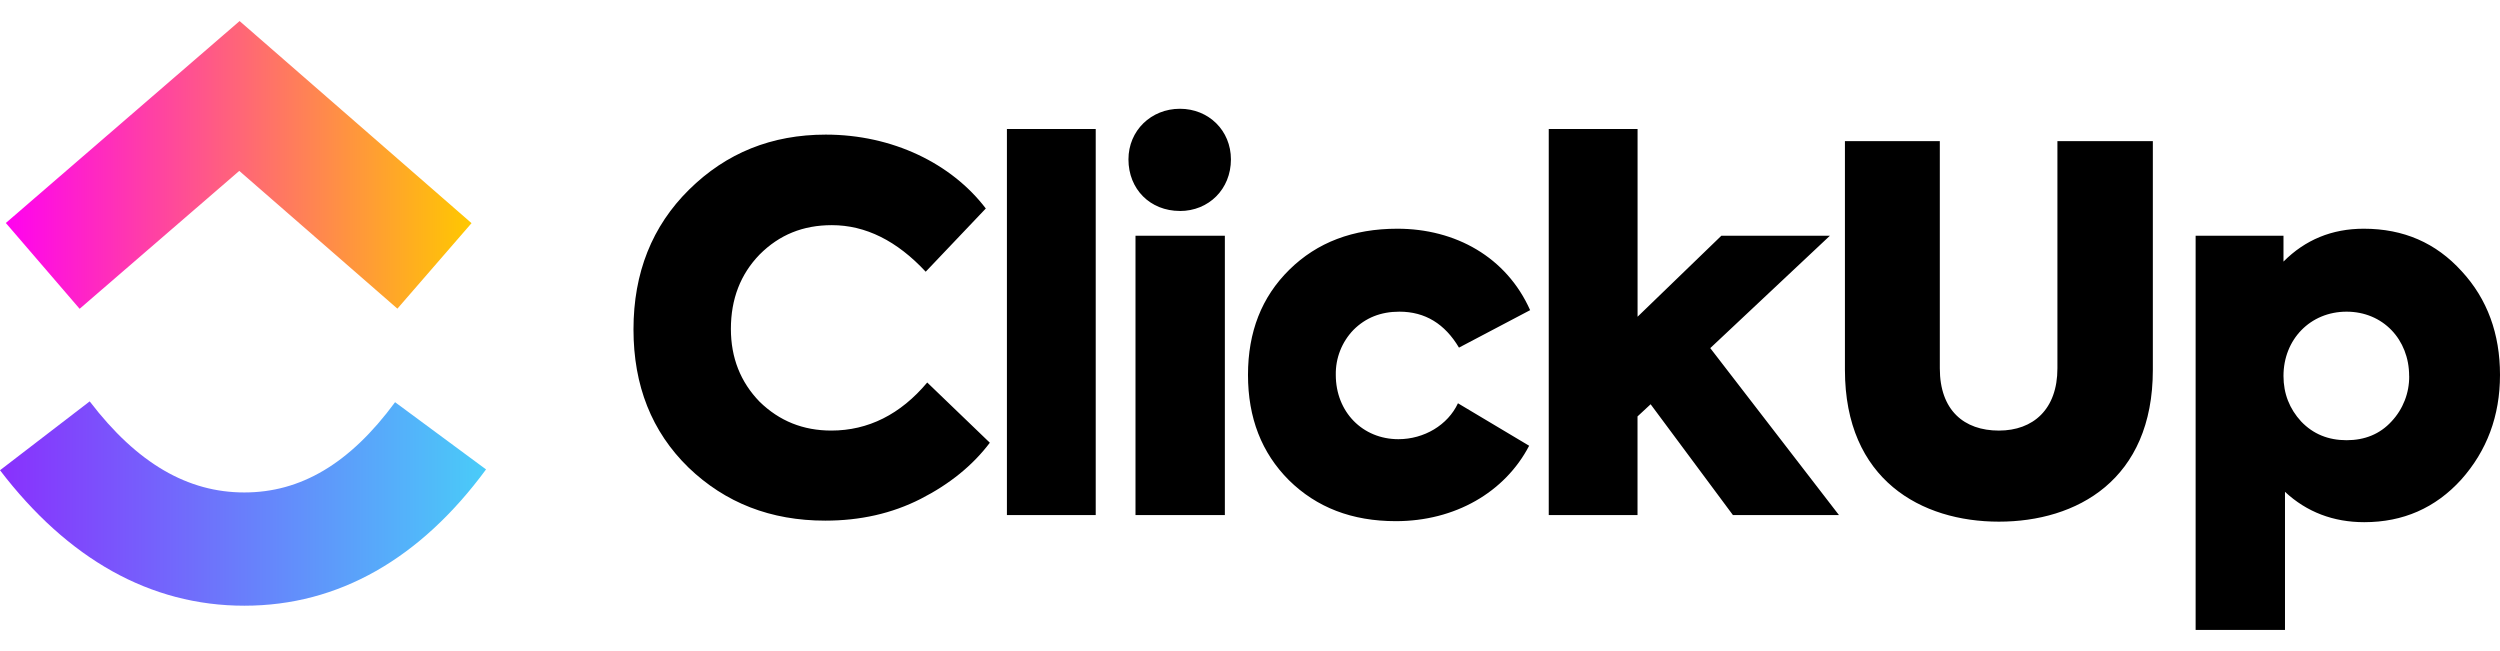
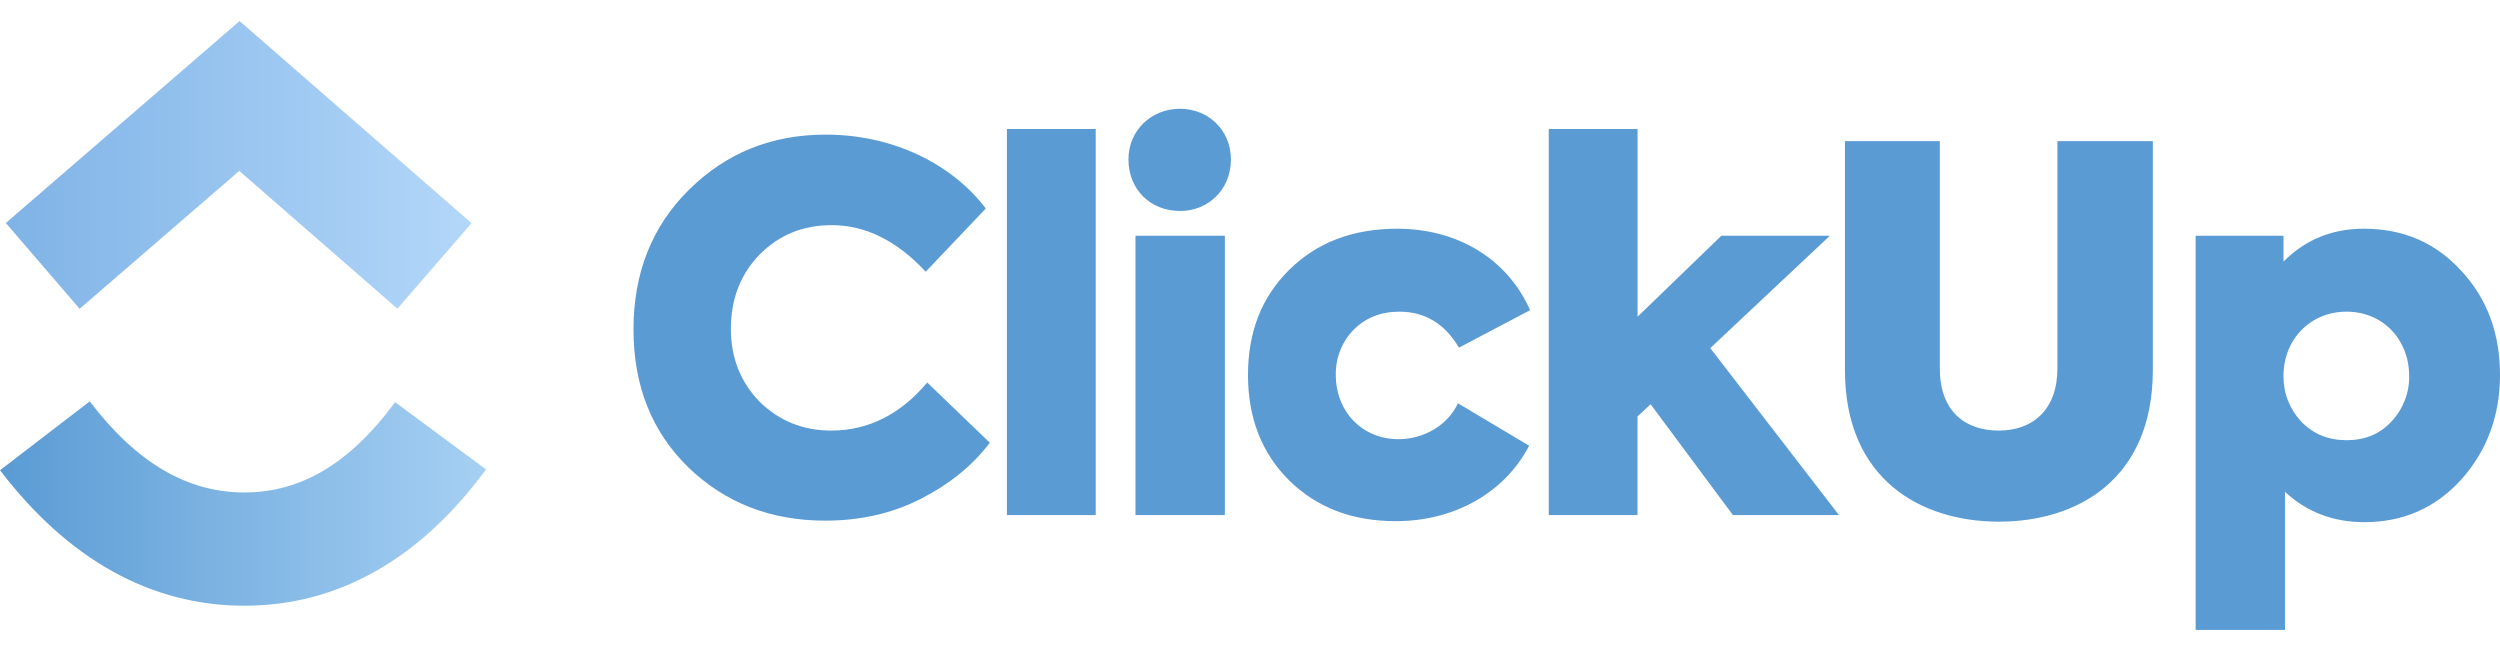
<svg xmlns="http://www.w3.org/2000/svg" fill="none" height="651" width="2500" viewBox="5.615 2.146 139.771 34.042">
  <linearGradient id="a" gradientUnits="userSpaceOnUse" x1="5.615" x2="32.789" y1="31.179" y2="31.179">
-     <stop offset="0" stop-color="#8930fd" />
-     <stop offset="1" stop-color="#49ccf9" />
+     <stop offset="0" stop-color="#5A9BD4" />
+     <stop offset="1" stop-color="#A6D0F3" />
  </linearGradient>
  <linearGradient id="b" gradientUnits="userSpaceOnUse" x1="5.941" x2="31.978" y1="13.086" y2="13.086">
-     <stop offset="0" stop-color="#ff02f0" />
-     <stop offset="1" stop-color="#ffc800" />
+     <stop offset="0" stop-color="#7FB3E6" />
+     <stop offset="1" stop-color="#B3D7F9" />
  </linearGradient>
  <path clip-rule="evenodd" d="M5.615 27.26l5.015-3.851c2.664 3.485 5.494 5.092 8.645 5.092 3.134 0 5.884-1.588 8.428-5.046l5.086 3.758c-3.67 4.986-8.232 7.62-13.514 7.62-5.265 0-9.871-2.617-13.66-7.574z" fill="url(#a)" fill-rule="evenodd" />
  <path clip-rule="evenodd" d="M18.992 10.523l-8.925 7.71-4.126-4.797 13.07-11.29 12.967 11.299-4.145 4.78z" fill="url(#b)" fill-rule="evenodd" />
-   <path d="M51.754 30.077c-3.047 0-5.587-.99-7.647-2.97-2.06-2.008-3.075-4.582-3.075-7.723 0-3.167 1.043-5.77 3.102-7.807 2.09-2.065 4.63-3.082 7.65-3.082 3.725 0 7.025 1.61 8.946 4.13l-3.36 3.535c-1.608-1.727-3.358-2.603-5.248-2.603-1.609 0-2.935.536-4.037 1.64-1.072 1.105-1.607 2.492-1.607 4.16 0 1.612.535 2.97 1.607 4.074 1.102 1.074 2.428 1.61 4.008 1.61 2.06 0 3.867-.905 5.362-2.687l3.5 3.367c-.96 1.273-2.258 2.32-3.867 3.14-1.609.82-3.386 1.216-5.334 1.216zM66.875 8.182v21.584H61.91V8.182zm4.707 4.581c-1.664 0-2.877-1.216-2.877-2.883 0-1.613 1.27-2.83 2.877-2.83 1.61 0 2.852 1.217 2.852 2.83 0 1.667-1.243 2.886-2.852 2.886zm2.513 1.387v15.616h-4.996V14.15zm9.561 15.956c-2.456 0-4.43-.764-5.981-2.292-1.525-1.527-2.287-3.48-2.287-5.884 0-2.405.762-4.355 2.314-5.884 1.553-1.528 3.555-2.29 6.038-2.29 3.246 0 6.097 1.583 7.422 4.553l-3.978 2.095c-.79-1.33-1.891-2.01-3.33-2.01-1.045 0-1.891.34-2.57 1.02a3.526 3.526 0 0 0-.987 2.516c0 2.065 1.495 3.593 3.5 3.593 1.439 0 2.765-.792 3.33-2.008l3.98 2.375c-1.356 2.603-4.149 4.216-7.45 4.216zm24.773-.34h-5.928l-4.602-6.196-.733.68v5.516h-4.963V8.182h4.966v10.495l4.683-4.527h6.068l-6.687 6.281zm.333-8.119V8.86h5.305v12.703c0 2.347 1.355 3.479 3.303 3.479 1.918 0 3.272-1.189 3.272-3.48V8.86h5.335v12.787c0 6.167-4.263 8.487-8.607 8.487-4.318 0-8.608-2.32-8.608-8.487zm29.005-7.891c2.23 0 4.037.791 5.475 2.375 1.439 1.556 2.144 3.508 2.144 5.799 0 2.293-.733 4.243-2.171 5.856-1.441 1.583-3.246 2.377-5.419 2.377-1.723 0-3.218-.566-4.431-1.697v7.722h-4.996V14.15h4.912v1.444c1.213-1.218 2.708-1.838 4.486-1.838zm2.539 8.23c0-2.036-1.465-3.592-3.498-3.592-2.032 0-3.527 1.556-3.527 3.593 0 .99.337 1.839.987 2.546.676.707 1.523 1.047 2.54 1.047 1.015 0 1.862-.34 2.511-1.047a3.648 3.648 0 0 0 .99-2.546z" fill="#000" />
+   <path d="M51.754 30.077c-3.047 0-5.587-.99-7.647-2.97-2.06-2.008-3.075-4.582-3.075-7.723 0-3.167 1.043-5.77 3.102-7.807 2.09-2.065 4.63-3.082 7.65-3.082 3.725 0 7.025 1.61 8.946 4.13l-3.36 3.535c-1.608-1.727-3.358-2.603-5.248-2.603-1.609 0-2.935.536-4.037 1.64-1.072 1.105-1.607 2.492-1.607 4.16 0 1.612.535 2.97 1.607 4.074 1.102 1.074 2.428 1.61 4.008 1.61 2.06 0 3.867-.905 5.362-2.687l3.5 3.367c-.96 1.273-2.258 2.32-3.867 3.14-1.609.82-3.386 1.216-5.334 1.216zM66.875 8.182v21.584H61.91V8.182zm4.707 4.581c-1.664 0-2.877-1.216-2.877-2.883 0-1.613 1.27-2.83 2.877-2.83 1.61 0 2.852 1.217 2.852 2.83 0 1.667-1.243 2.886-2.852 2.886zm2.513 1.387v15.616h-4.996V14.15zm9.561 15.956c-2.456 0-4.43-.764-5.981-2.292-1.525-1.527-2.287-3.48-2.287-5.884 0-2.405.762-4.355 2.314-5.884 1.553-1.528 3.555-2.29 6.038-2.29 3.246 0 6.097 1.583 7.422 4.553l-3.978 2.095c-.79-1.33-1.891-2.01-3.33-2.01-1.045 0-1.891.34-2.57 1.02a3.526 3.526 0 0 0-.987 2.516c0 2.065 1.495 3.593 3.5 3.593 1.439 0 2.765-.792 3.33-2.008l3.98 2.375c-1.356 2.603-4.149 4.216-7.45 4.216zm24.773-.34h-5.928l-4.602-6.196-.733.68v5.516h-4.963V8.182h4.966v10.495l4.683-4.527h6.068l-6.687 6.281zm.333-8.119V8.86h5.305v12.703c0 2.347 1.355 3.479 3.303 3.479 1.918 0 3.272-1.189 3.272-3.48V8.86h5.335v12.787c0 6.167-4.263 8.487-8.607 8.487-4.318 0-8.608-2.32-8.608-8.487zm29.005-7.891c2.23 0 4.037.791 5.475 2.375 1.439 1.556 2.144 3.508 2.144 5.799 0 2.293-.733 4.243-2.171 5.856-1.441 1.583-3.246 2.377-5.419 2.377-1.723 0-3.218-.566-4.431-1.697v7.722h-4.996V14.15h4.912v1.444c1.213-1.218 2.708-1.838 4.486-1.838zm2.539 8.23c0-2.036-1.465-3.592-3.498-3.592-2.032 0-3.527 1.556-3.527 3.593 0 .99.337 1.839.987 2.546.676.707 1.523 1.047 2.54 1.047 1.015 0 1.862-.34 2.511-1.047a3.648 3.648 0 0 0 .99-2.546z" fill="#5A9BD4" />
</svg>
